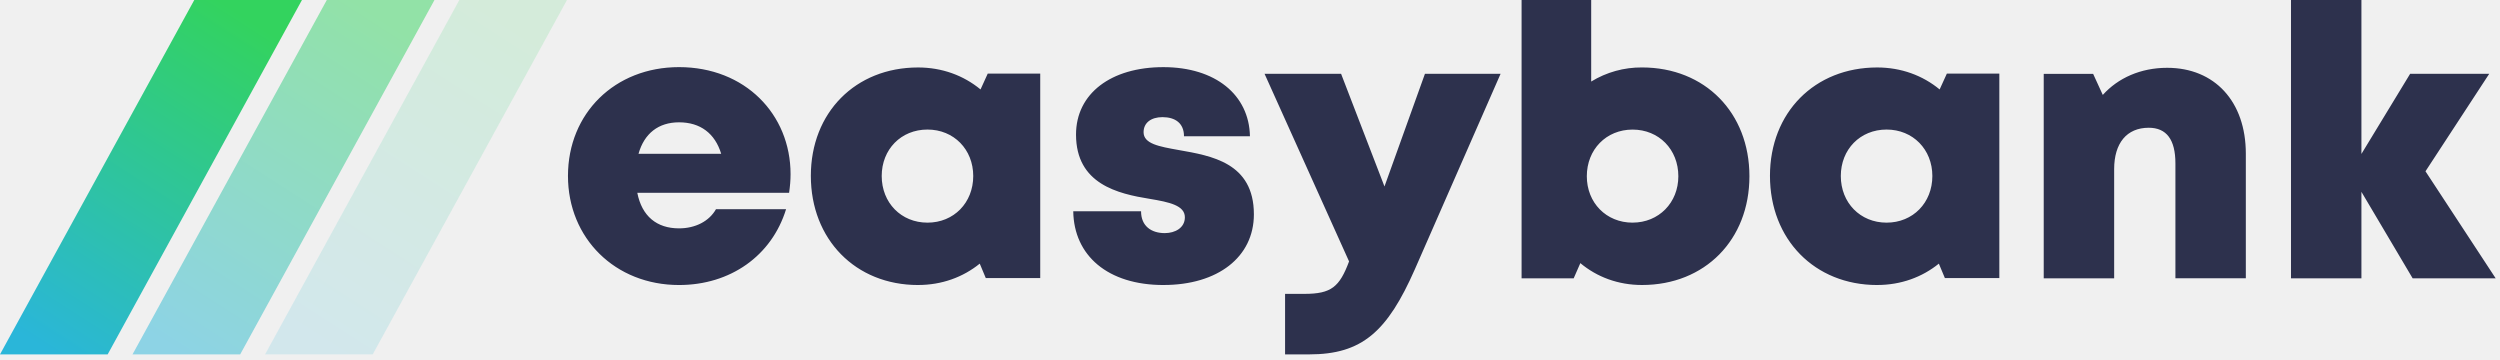
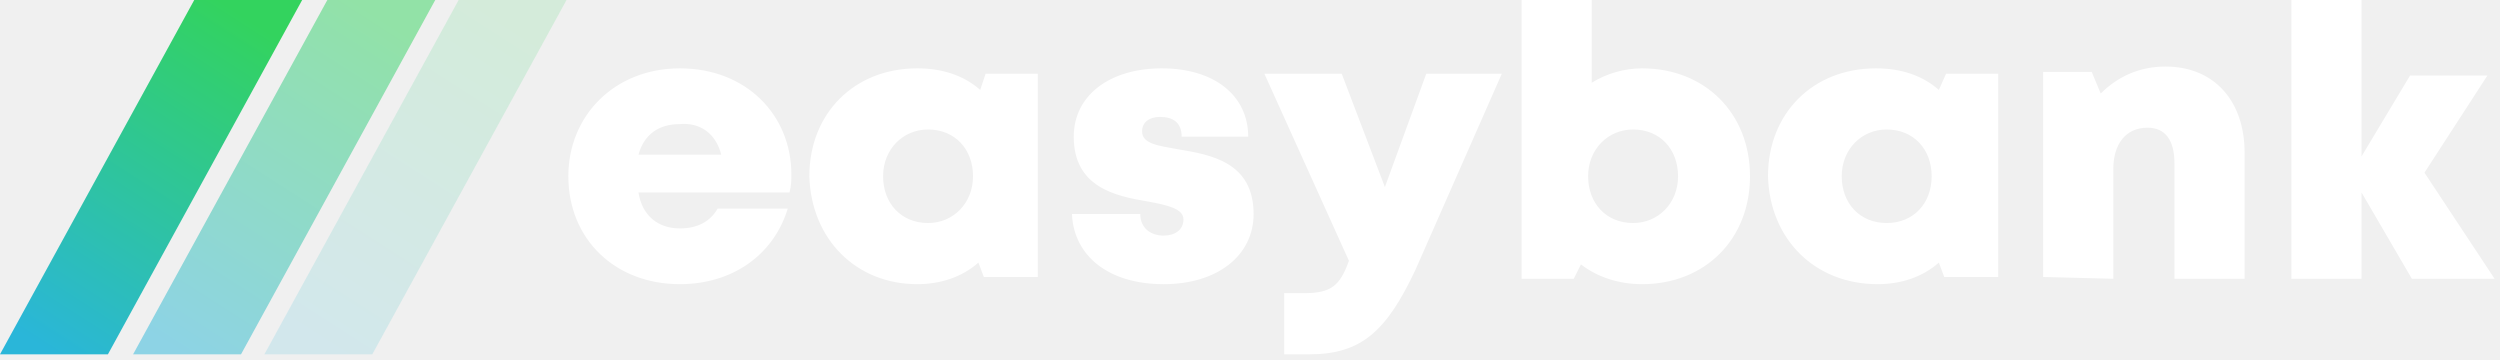
- <svg xmlns="http://www.w3.org/2000/svg" width="139" height="20">
-   <defs>
-     <linearGradient id="a" x1="72.195%" x2="17.503%" y1="0%" y2="100%">
-       <stop offset="0%" stop-color="#33D35E" />
-       <stop offset="100%" stop-color="#2AB6D9" />
-     </linearGradient>
-   </defs>
-   <g fill="none" fill-rule="evenodd">
-     <path fill="#2D314D" fill-rule="nonzero" d="M37.754 15.847c2.852 0 5.152-1.622 5.952-4.216h-3.897c-.376.665-1.14 1.066-2.055 1.066-1.237 0-2.065-.674-2.32-1.978h8.44c.051-.352.081-.694.081-1.037 0-3.335-2.537-5.95-6.201-5.95-3.568 0-6.175 2.564-6.175 6.049 0 3.473 2.628 6.066 6.175 6.066zm2.344-7.297h-4.596c.317-1.129 1.11-1.749 2.252-1.749 1.181 0 2 .613 2.344 1.75zm10.946 7.296c1.32 0 2.5-.434 3.43-1.188l.336.804h3.027V4.093h-2.919l-.4.88c-.94-.775-2.135-1.222-3.474-1.222-3.476 0-5.961 2.505-5.961 6.026 0 3.533 2.485 6.07 5.961 6.07zm.524-3.467c-1.467 0-2.545-1.108-2.545-2.593 0-1.475 1.069-2.583 2.545-2.583 1.466 0 2.544 1.108 2.544 2.583 0 1.485-1.078 2.593-2.544 2.593zm13.123 3.467c3.02 0 5.025-1.554 5.025-3.93 0-2.883-2.387-3.256-4.183-3.575-1.08-.193-1.95-.344-1.95-.99 0-.527.422-.838 1.05-.838.71 0 1.197.337 1.197 1.063h3.667c-.044-2.303-1.92-3.843-4.816-3.843-2.912 0-4.854 1.47-4.854 3.75 0 2.757 2.337 3.289 4.1 3.574 1.092.181 1.952.368 1.952 1.024 0 .587-.543.88-1.116.88-.742 0-1.32-.383-1.32-1.214h-3.77c.036 2.463 1.919 4.1 5.018 4.1zm8.1 3.858c2.936 0 4.344-1.257 5.877-4.736l4.764-10.863h-4.206l-2.249 6.263-2.412-6.263H70.31l4.698 10.43c-.53 1.414-.983 1.804-2.48 1.804H71.45v3.365h1.341zm18.504-3.858c3.5 0 5.973-2.515 5.973-6.048S94.796 3.75 91.295 3.75a5.332 5.332 0 00-2.825.784V0H84.6v15.474h2.897l.37-.844c.923.771 2.102 1.216 3.428 1.216zm-.523-3.467c-1.467 0-2.545-1.108-2.545-2.58 0-1.486 1.078-2.594 2.545-2.594 1.466 0 2.544 1.108 2.544 2.593 0 1.473-1.087 2.58-2.544 2.58zm13.598 3.467c1.32 0 2.5-.434 3.43-1.188l.336.804h3.027V4.093h-2.918l-.401.88c-.939-.775-2.135-1.222-3.474-1.222-3.476 0-5.96 2.505-5.96 6.026 0 3.533 2.484 6.07 5.96 6.07zm.524-3.467c-1.467 0-2.545-1.108-2.545-2.593 0-1.475 1.07-2.583 2.545-2.583 1.467 0 2.545 1.108 2.545 2.583 0 1.485-1.078 2.593-2.545 2.593zm12.653 3.095V9.403c0-1.447.702-2.3 1.923-2.3.986 0 1.483.657 1.483 1.98v6.39h3.915V8.543c0-2.897-1.733-4.773-4.373-4.773-1.47 0-2.733.565-3.58 1.508l-.537-1.172h-2.747v11.369h3.916zm13.748 0v-4.808l2.848 4.808h4.616l-3.902-5.95 3.543-5.419h-4.397l-2.708 4.454V0h-3.916v15.474h3.916z" />
-     <g fill="url(#a)">
-       <path d="M10.802 0L0 19.704h5.986L16.789 0z" />
-       <path opacity=".5" d="M18.171 0L7.368 19.704h5.986L24.157 0z" />
-       <path opacity=".15" d="M25.539 0L14.737 19.704h5.986L31.525 0z" />
+ <svg xmlns="http://www.w3.org/2000/svg" version="1.1" id="Capa_1" x="0px" y="0px" viewBox="0 0 139 20" style="enable-background:new 0 0 139 20;" xml:space="preserve">
+   <style type="text/css">
+ 	.st0{fill:#FFFFFF;}
+ 	.st1{fill-rule:evenodd;clip-rule:evenodd;fill:url(#SVGID_1_);}
+ 	
+ 		.st2{opacity:0.5;fill-rule:evenodd;clip-rule:evenodd;fill:url(#SVGID_00000017487687429397685900000016487585544012558240_);enable-background:new    ;}
+ 	
+ 		.st3{opacity:0.15;fill-rule:evenodd;clip-rule:evenodd;fill:url(#SVGID_00000074402134621982185840000000368653665550314891_);enable-background:new    ;}
+ </style>
+   <g>
+     <path class="st0" d="M37.8,15.8c2.9,0,5.2-1.6,6-4.2h-3.9c-0.4,0.7-1.1,1.1-2.1,1.1c-1.2,0-2.1-0.7-2.3-2h8.4   c0.1-0.4,0.1-0.7,0.1-1c0-3.3-2.5-5.9-6.2-5.9c-3.6,0-6.2,2.6-6.2,6C31.6,13.3,34.2,15.8,37.8,15.8z M40.1,8.6h-4.6   c0.3-1.1,1.1-1.7,2.3-1.7C38.9,6.8,39.8,7.4,40.1,8.6L40.1,8.6z M51,15.8c1.3,0,2.5-0.4,3.4-1.2l0.3,0.8h3V4.1h-2.9L54.5,5   c-0.9-0.8-2.1-1.2-3.5-1.2c-3.5,0-6,2.5-6,6C45.1,13.3,47.6,15.8,51,15.8L51,15.8z M51.6,12.4c-1.5,0-2.5-1.1-2.5-2.6   c0-1.5,1.1-2.6,2.5-2.6c1.5,0,2.5,1.1,2.5,2.6C54.1,11.3,53,12.4,51.6,12.4z M64.7,15.8c3,0,5-1.6,5-3.9c0-2.9-2.4-3.3-4.2-3.6   c-1.1-0.2-2-0.3-2-1c0-0.5,0.4-0.8,1-0.8c0.7,0,1.2,0.3,1.2,1.1h3.7c0-2.3-1.9-3.8-4.8-3.8c-2.9,0-4.9,1.5-4.9,3.8   c0,2.8,2.3,3.3,4.1,3.6c1.1,0.2,2,0.4,2,1c0,0.6-0.5,0.9-1.1,0.9c-0.7,0-1.3-0.4-1.3-1.2h-3.8C59.7,14.2,61.6,15.8,64.7,15.8   L64.7,15.8z M72.8,19.7c2.9,0,4.3-1.3,5.9-4.7l4.8-10.9h-4.2L77,10.4l-2.4-6.3h-4.3L75,14.5c-0.5,1.4-1,1.8-2.5,1.8h-1.1v3.4H72.8z    M91.3,15.8c3.5,0,6-2.5,6-6s-2.5-6-6-6c-1,0-2,0.3-2.8,0.8V0h-3.9v15.5h2.9l0.4-0.8C88.8,15.4,90,15.8,91.3,15.8z M90.8,12.4   c-1.5,0-2.5-1.1-2.5-2.6c0-1.5,1.1-2.6,2.5-2.6c1.5,0,2.5,1.1,2.5,2.6C93.3,11.3,92.2,12.4,90.8,12.4L90.8,12.4z M104.4,15.8   c1.3,0,2.5-0.4,3.4-1.2l0.3,0.8h3V4.1h-2.9L107.8,5c-0.9-0.8-2.1-1.2-3.5-1.2c-3.5,0-6,2.5-6,6C98.4,13.3,100.9,15.8,104.4,15.8   L104.4,15.8z M104.9,12.4c-1.5,0-2.5-1.1-2.5-2.6c0-1.5,1.1-2.6,2.5-2.6c1.5,0,2.5,1.1,2.5,2.6C107.4,11.3,106.4,12.4,104.9,12.4z    M117.5,15.5V9.4c0-1.4,0.7-2.3,1.9-2.3c1,0,1.5,0.7,1.5,2v6.4h3.9V8.5c0-2.9-1.7-4.8-4.4-4.8c-1.5,0-2.7,0.6-3.6,1.5l-0.5-1.2   h-2.7v11.4L117.5,15.5L117.5,15.5z M131.3,15.5v-4.8l2.8,4.8h4.6l-3.9-5.9l3.5-5.4H134l-2.7,4.5V0h-3.9v15.5L131.3,15.5L131.3,15.5   z" />
+     <g>
+       <linearGradient id="SVGID_1_" gradientUnits="userSpaceOnUse" x1="-575.726" y1="376.048" x2="-576.273" y2="375.048" gradientTransform="matrix(16.789 0 0 -19.704 9678.656 7410.08)">
+         <stop offset="0" style="stop-color:#33D35E" />
+         <stop offset="1" style="stop-color:#2AB6D9" />
+       </linearGradient>
+       <path class="st1" d="M10.8,0L0,19.7h6L16.8,0H10.8z" />
+       <linearGradient id="SVGID_00000143610244131195244850000010343953052112159363_" gradientUnits="userSpaceOnUse" x1="-575.726" y1="376.048" x2="-576.273" y2="375.048" gradientTransform="matrix(16.789 0 0 -19.704 9686.024 7410.08)">
+         <stop offset="0" style="stop-color:#33D35E" />
+         <stop offset="1" style="stop-color:#2AB6D9" />
+       </linearGradient>
+       <path style="opacity:0.5;fill-rule:evenodd;clip-rule:evenodd;fill:url(#SVGID_00000143610244131195244850000010343953052112159363_);enable-background:new    ;" d="    M18.2,0L7.4,19.7h6L24.2,0H18.2z" />
+       <linearGradient id="SVGID_00000071533409091096236400000013039928389683730070_" gradientUnits="userSpaceOnUse" x1="-575.724" y1="376.048" x2="-576.271" y2="375.048" gradientTransform="matrix(16.788 0 0 -19.704 9692.78 7410.08)">
+         <stop offset="0" style="stop-color:#33D35E" />
+         <stop offset="1" style="stop-color:#2AB6D9" />
+       </linearGradient>
+       <path style="opacity:0.15;fill-rule:evenodd;clip-rule:evenodd;fill:url(#SVGID_00000071533409091096236400000013039928389683730070_);enable-background:new    ;" d="    M25.5,0L14.7,19.7h6L31.5,0H25.5z" />
    </g>
  </g>
</svg>
